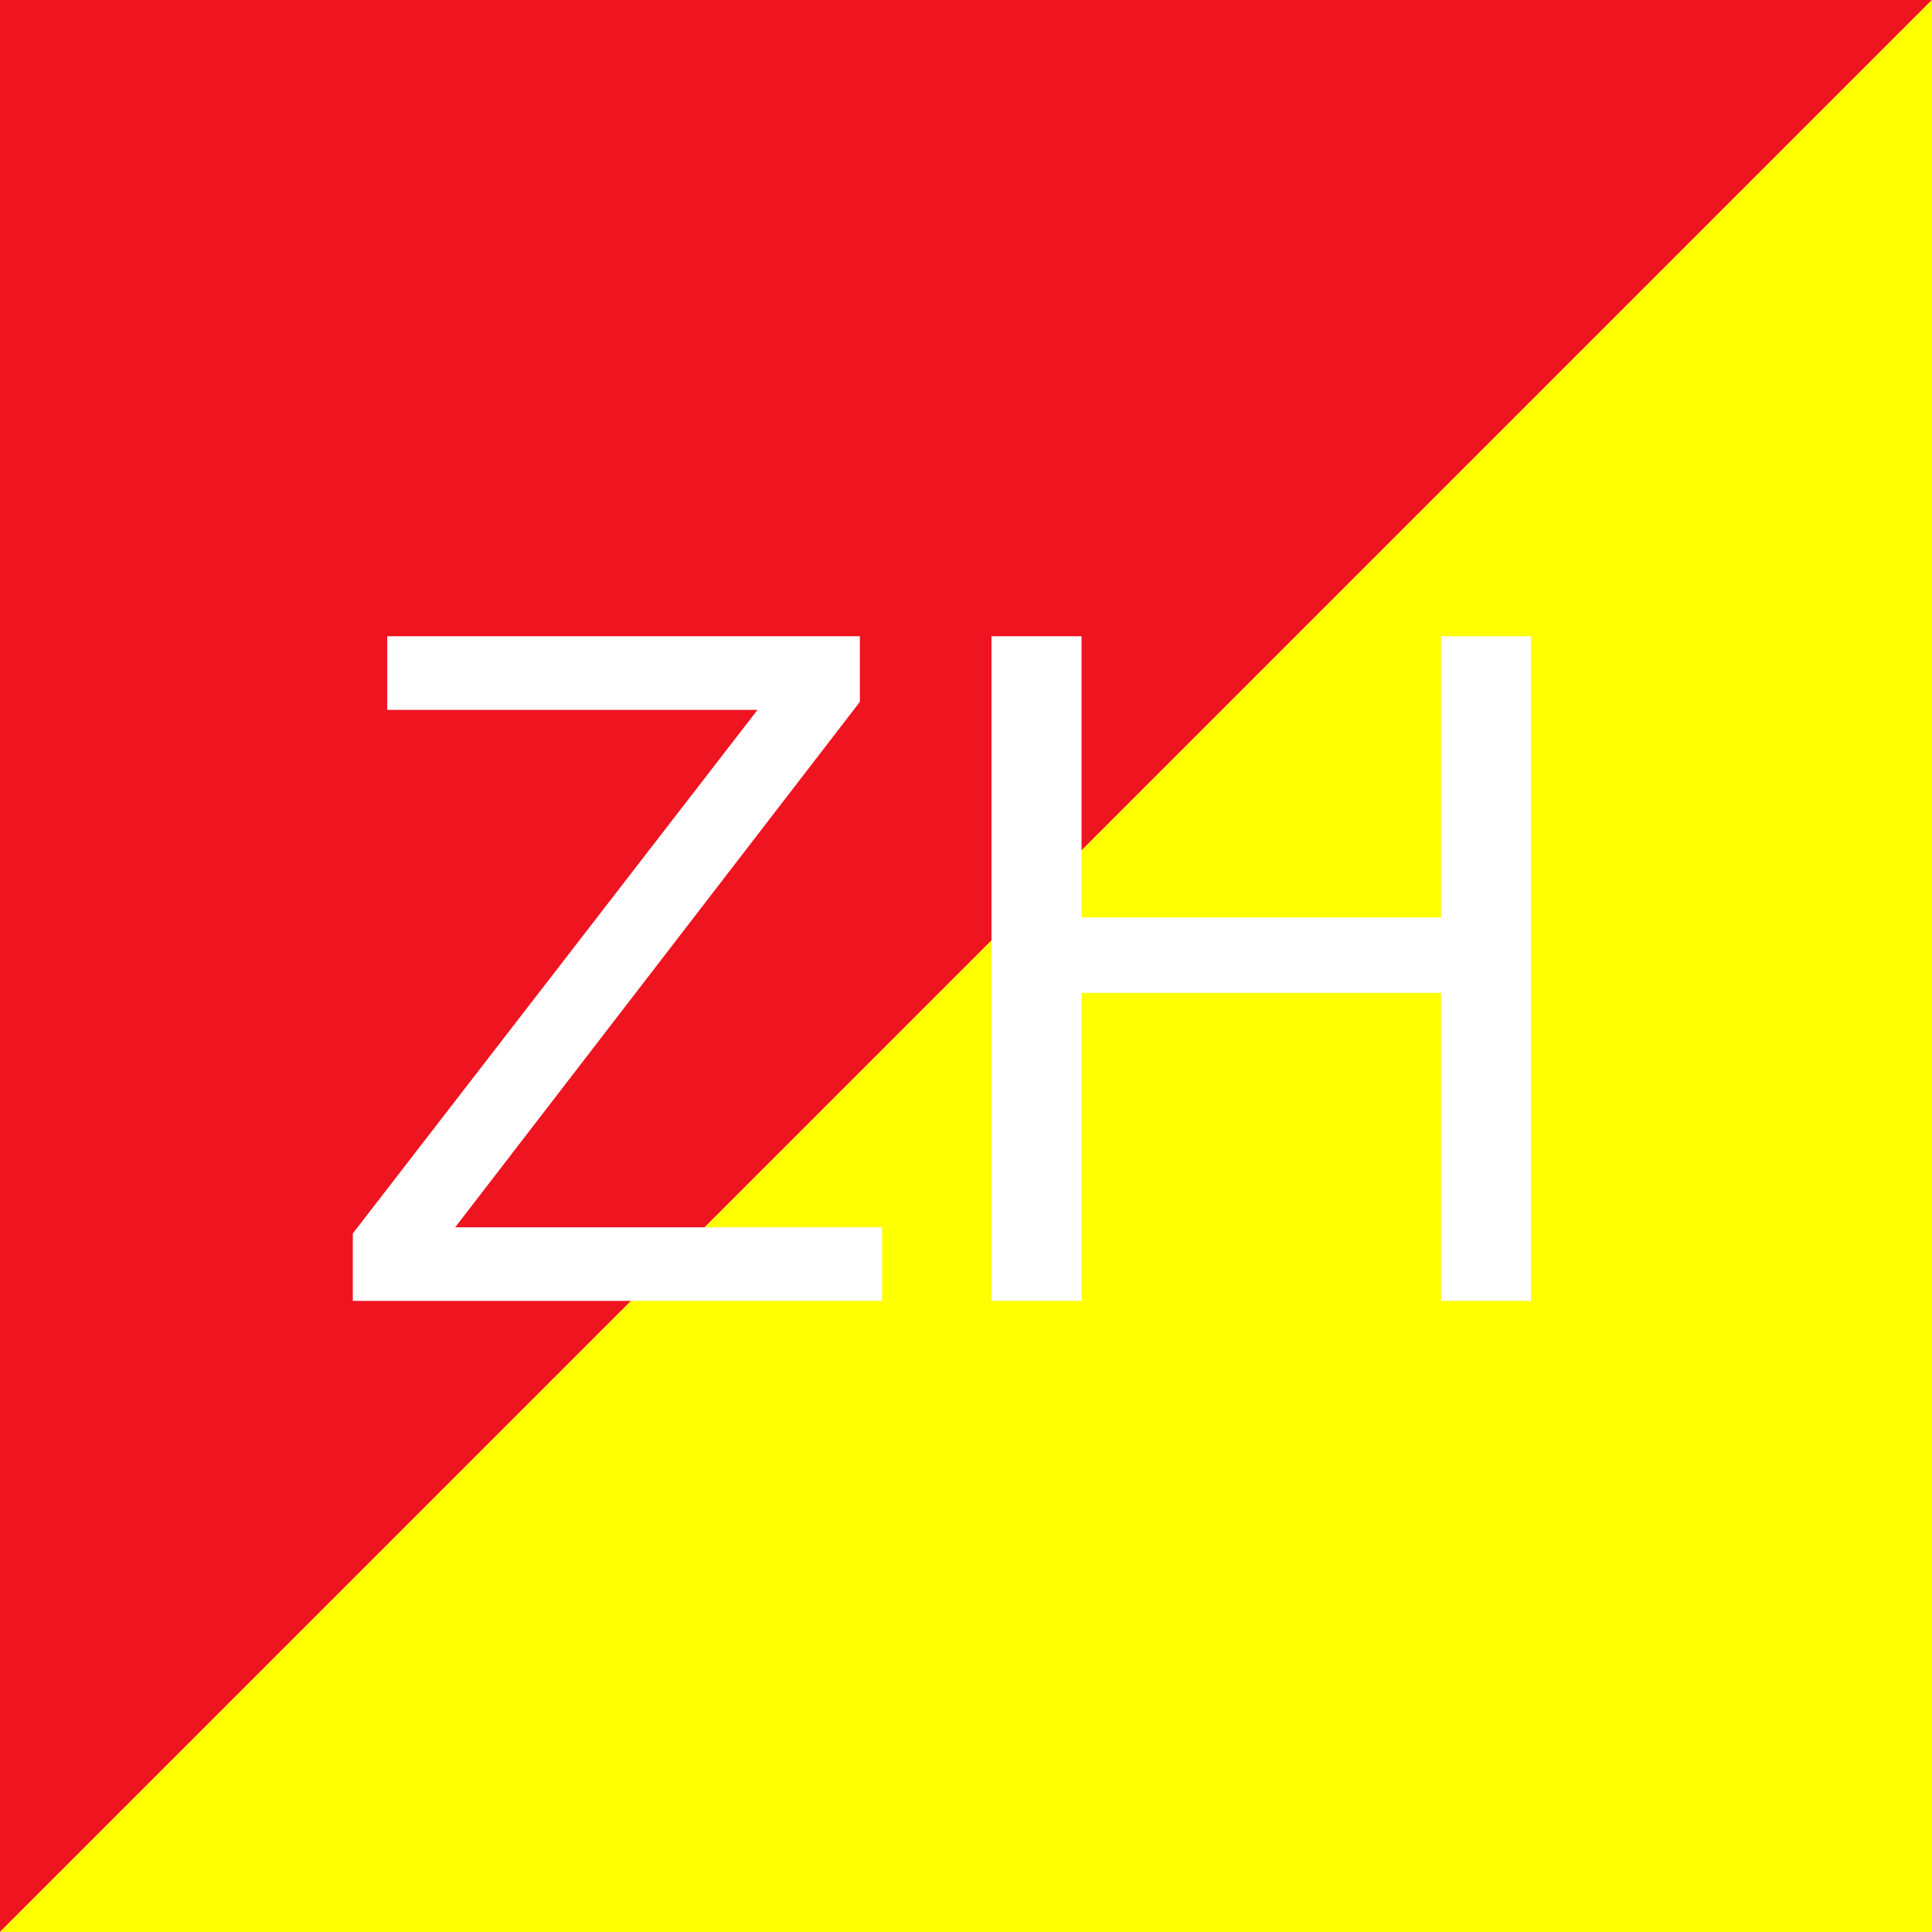
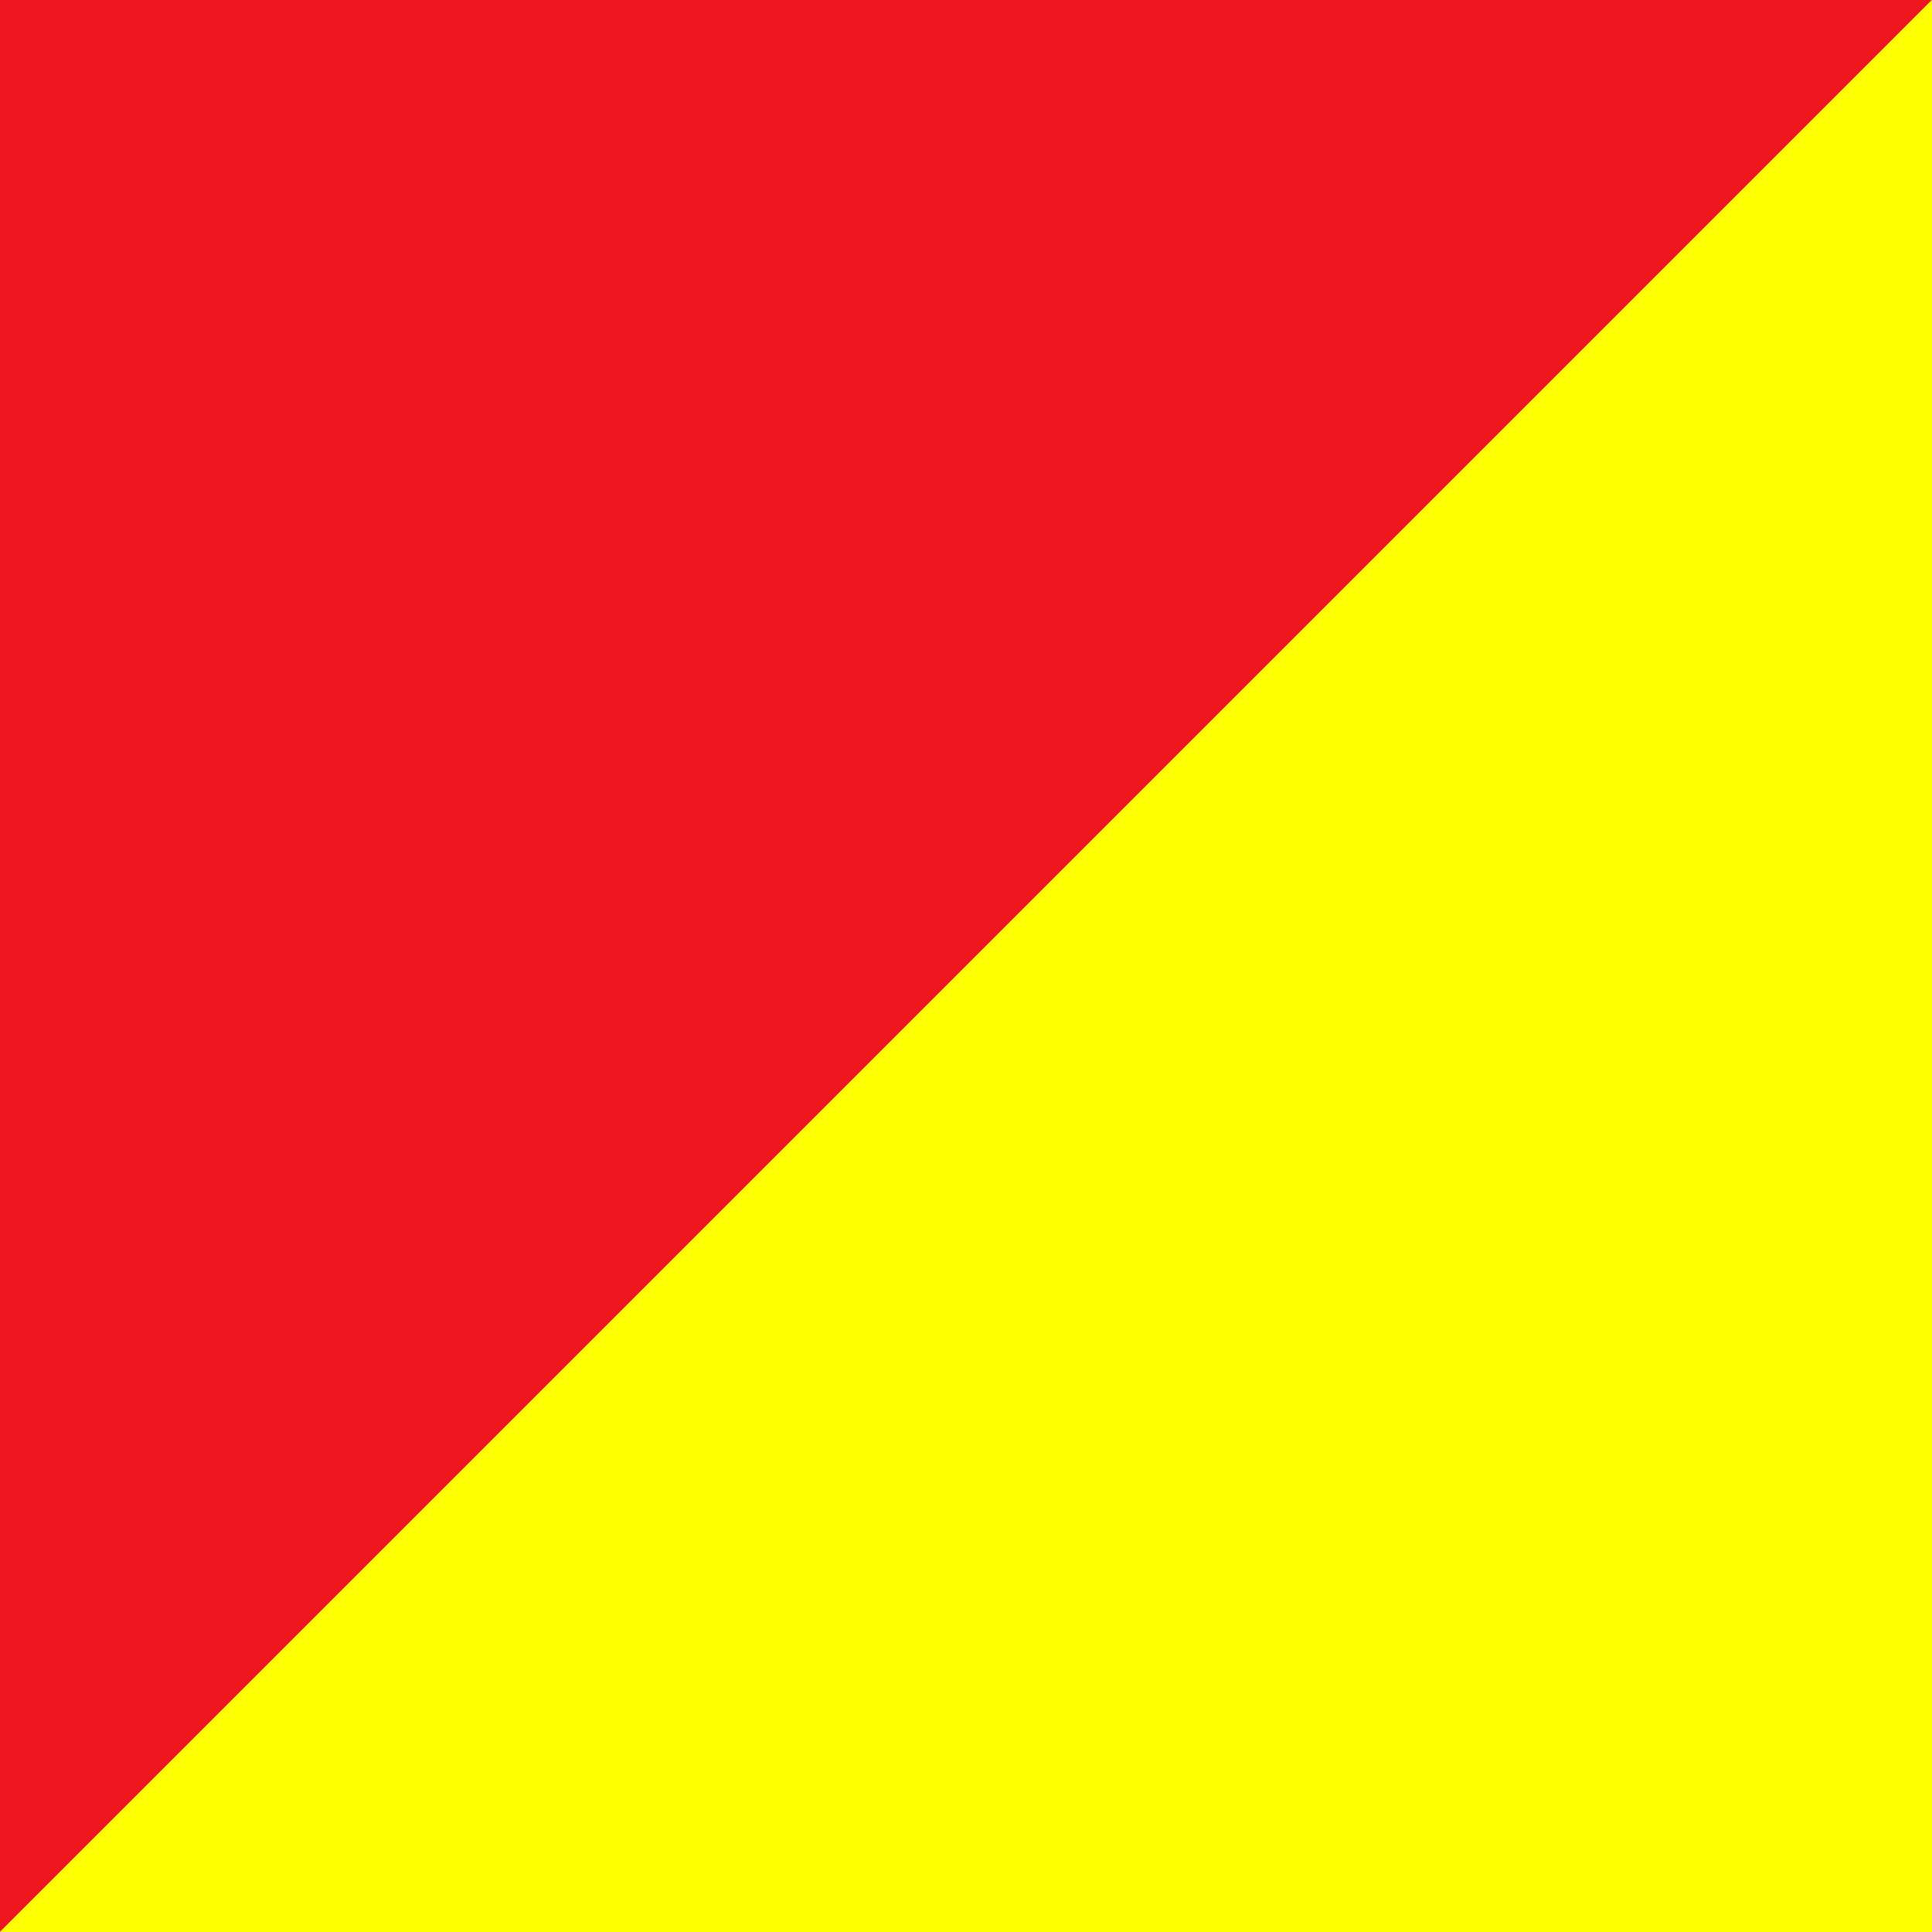
<svg xmlns="http://www.w3.org/2000/svg" width="128" height="128">
  <g fill="none" fill-rule="evenodd">
    <path fill="#EE1420" d="M128 0H0v128L128 0z" />
    <path fill="#FFFF00" d="M128 0v128H0L128 0z" />
-     <text fill="#FFFFFF" font-family="Arial" font-size="64" text-anchor="middle" dominant-baseline="central">
-       <tspan x="50%" y="50%">ZH</tspan>
-     </text>
  </g>
</svg>
